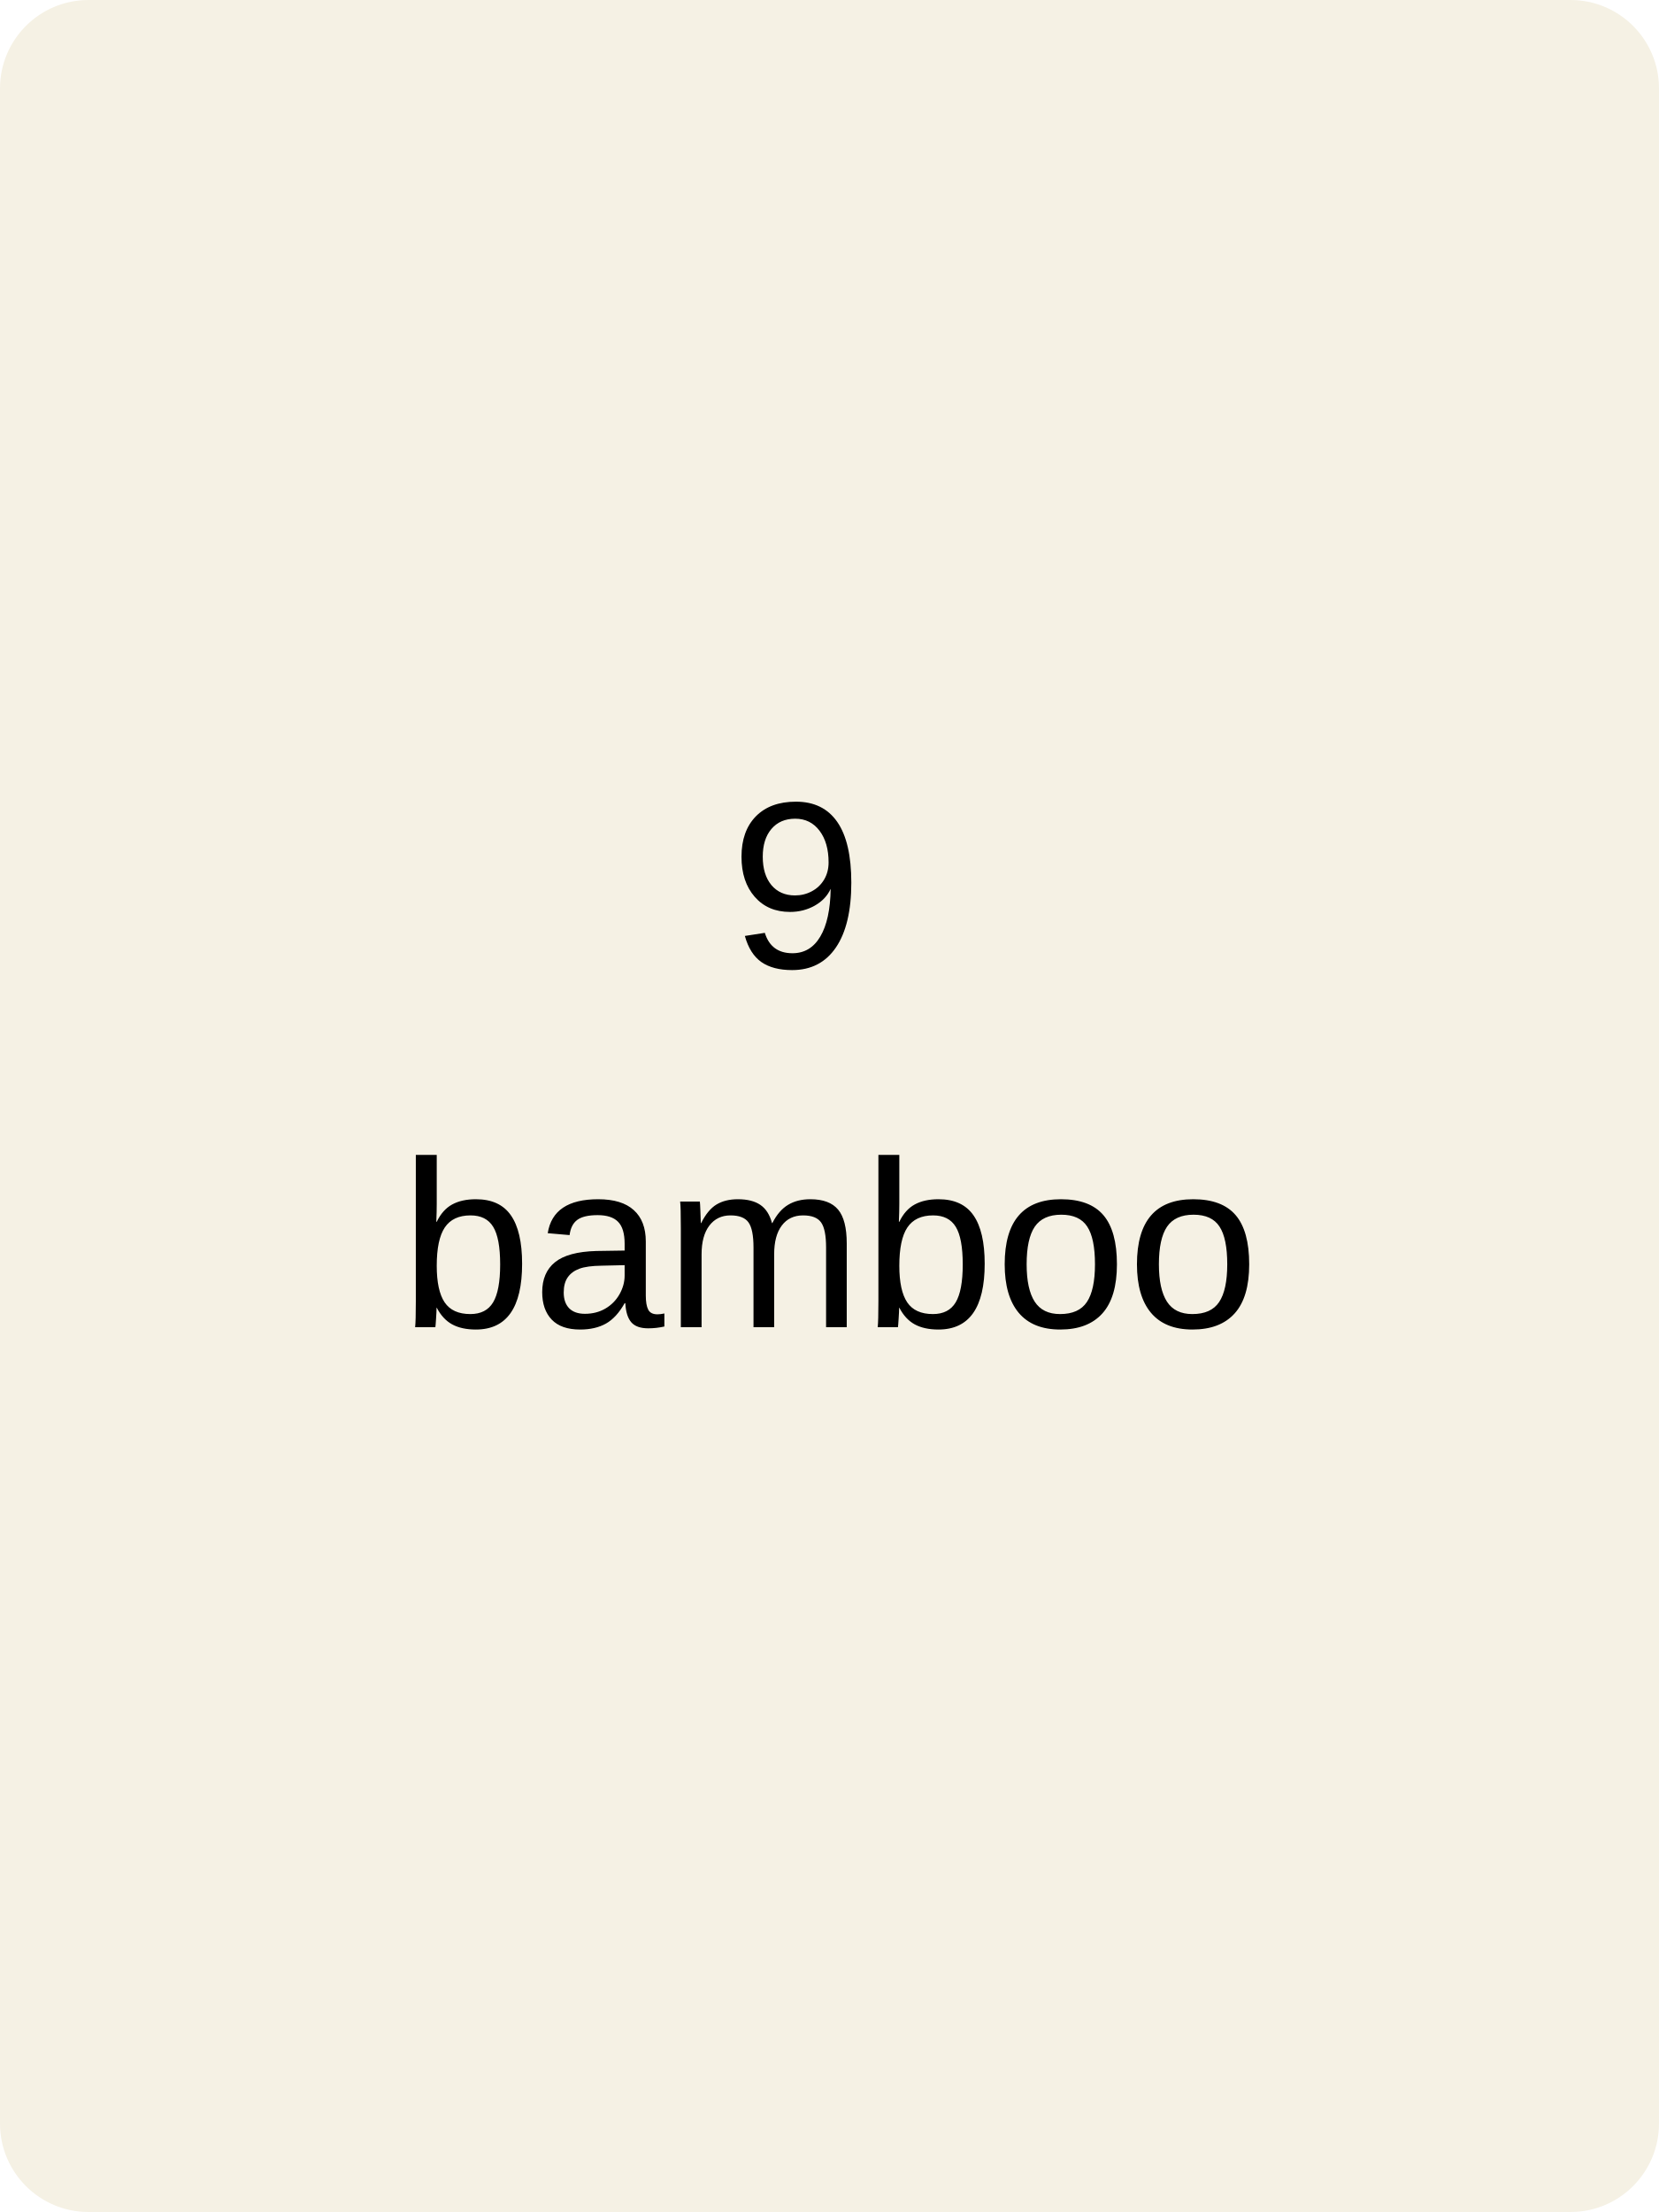
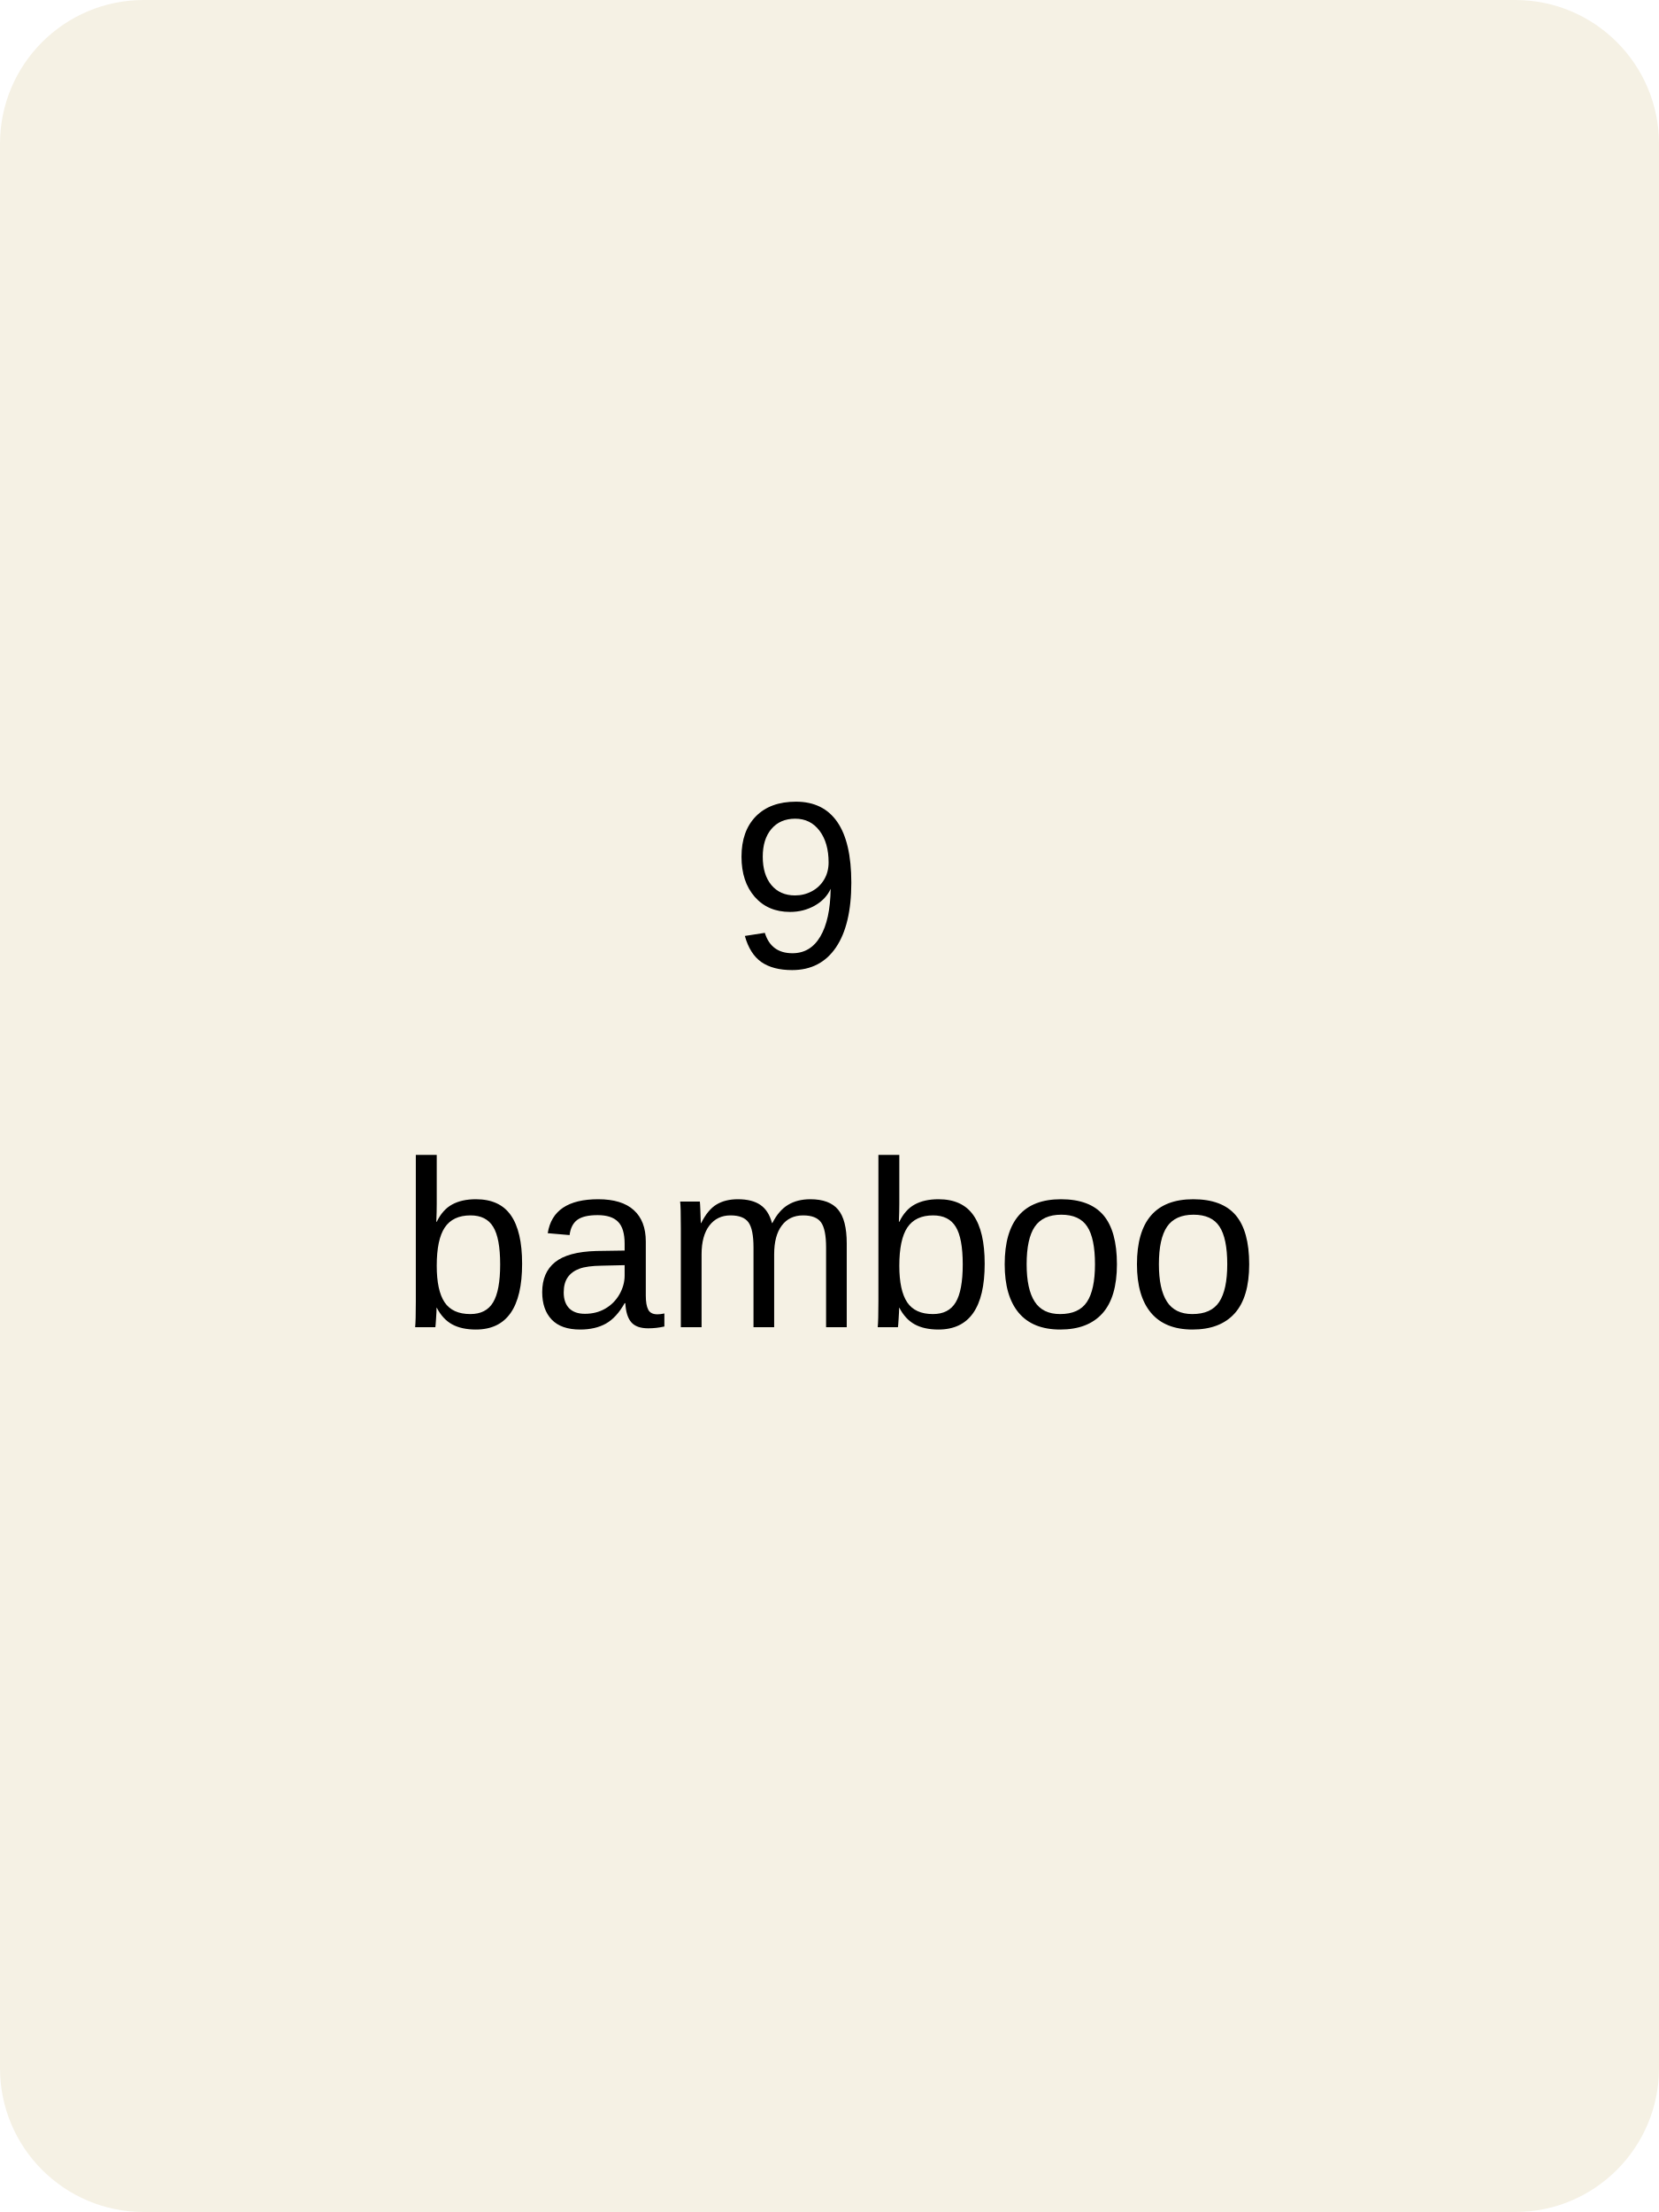
<svg xmlns="http://www.w3.org/2000/svg" width="300" height="400" viewBox="0 0 300 400" role="img" aria-labelledby="title">
-   <rect width="300" height="400" rx="16" fill="#f5f1e4" />
+   <rect width="300" height="400" rx="26" fill="#f5f1e4" />
  <text text-anchor="middle" fill="#000" font-family="Arial, sans-serif" font-size="43" font-weight="500">
    <tspan x="150" y="175">9</tspan>
    <tspan x="150" y="240">bamboo</tspan>
  </text>
</svg>
